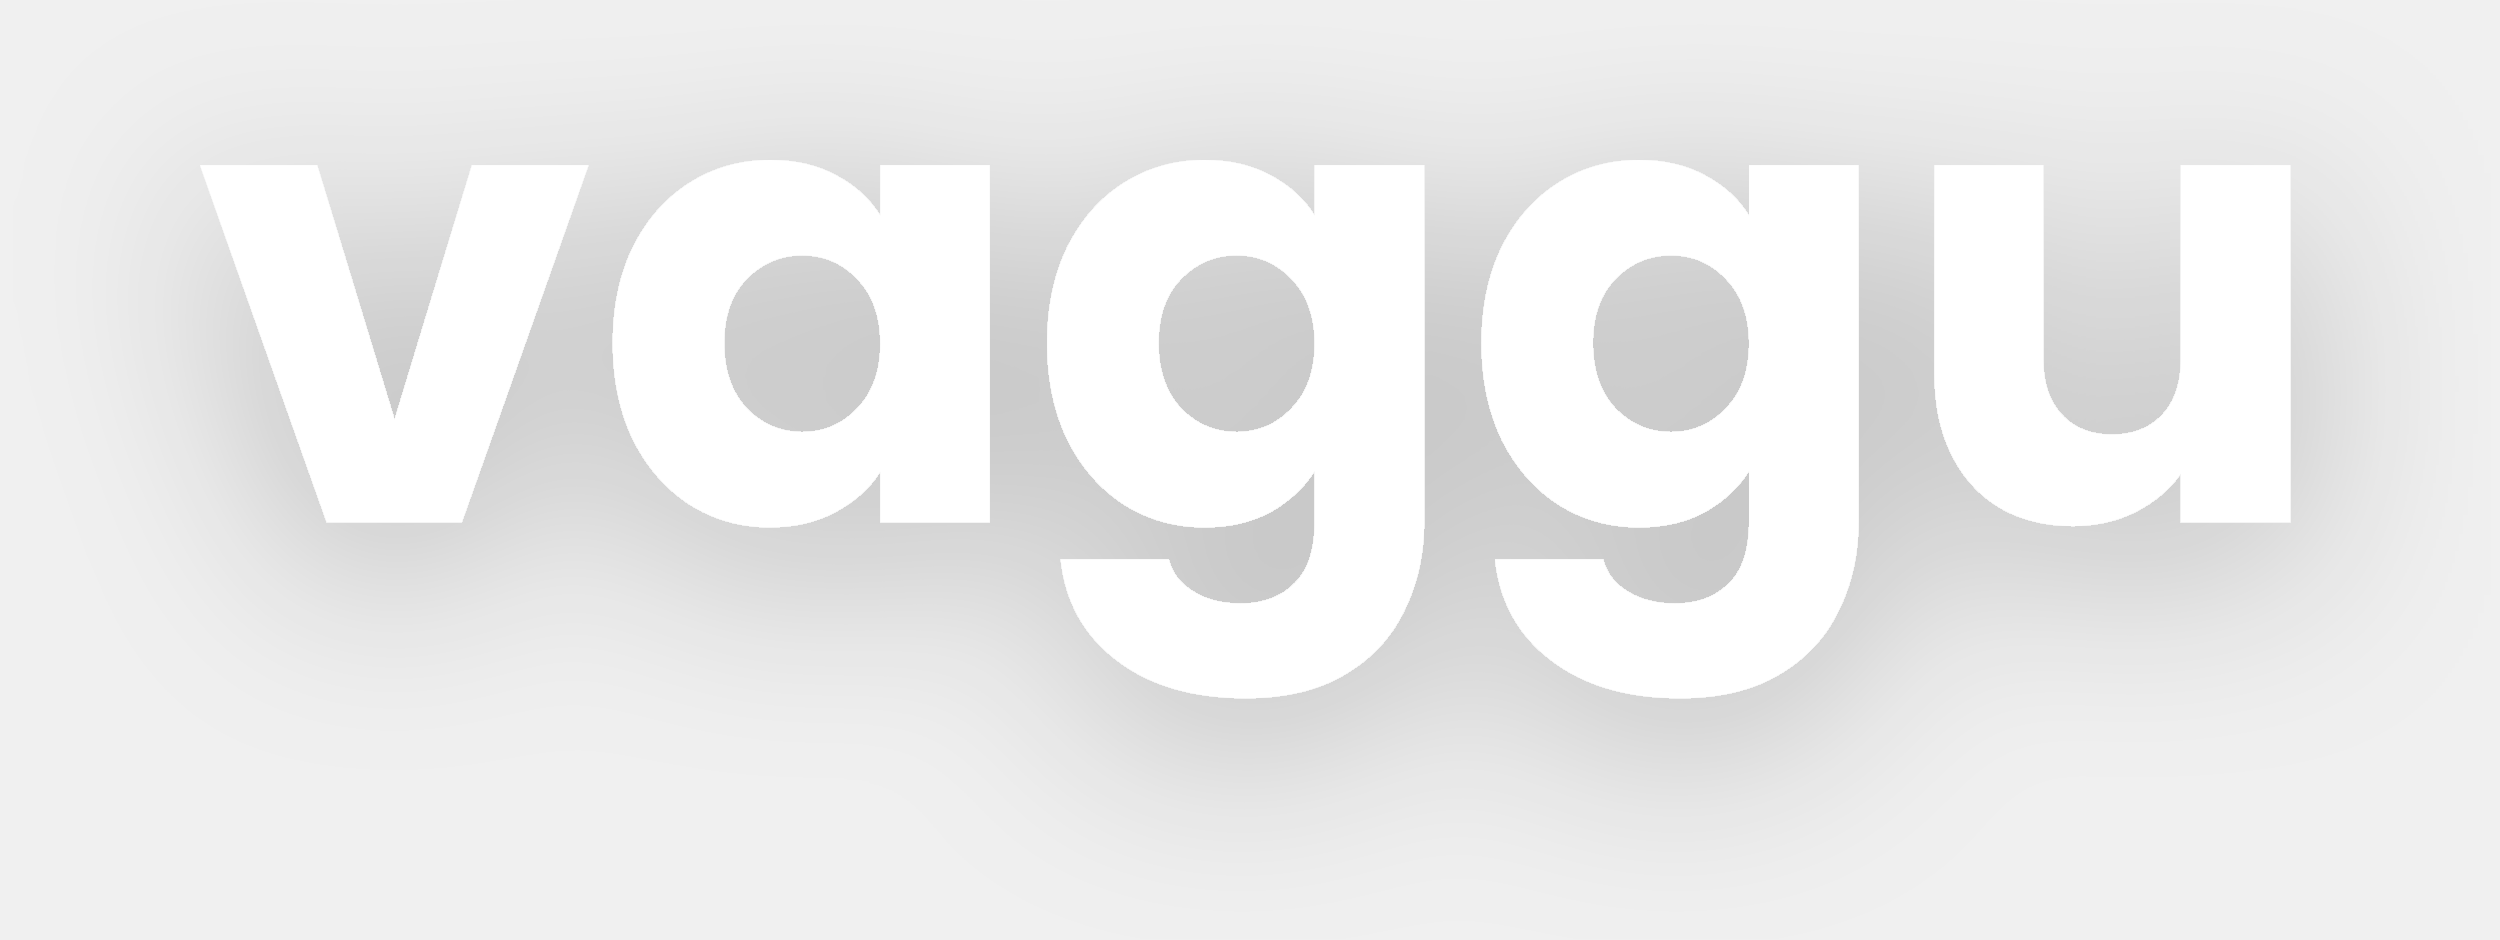
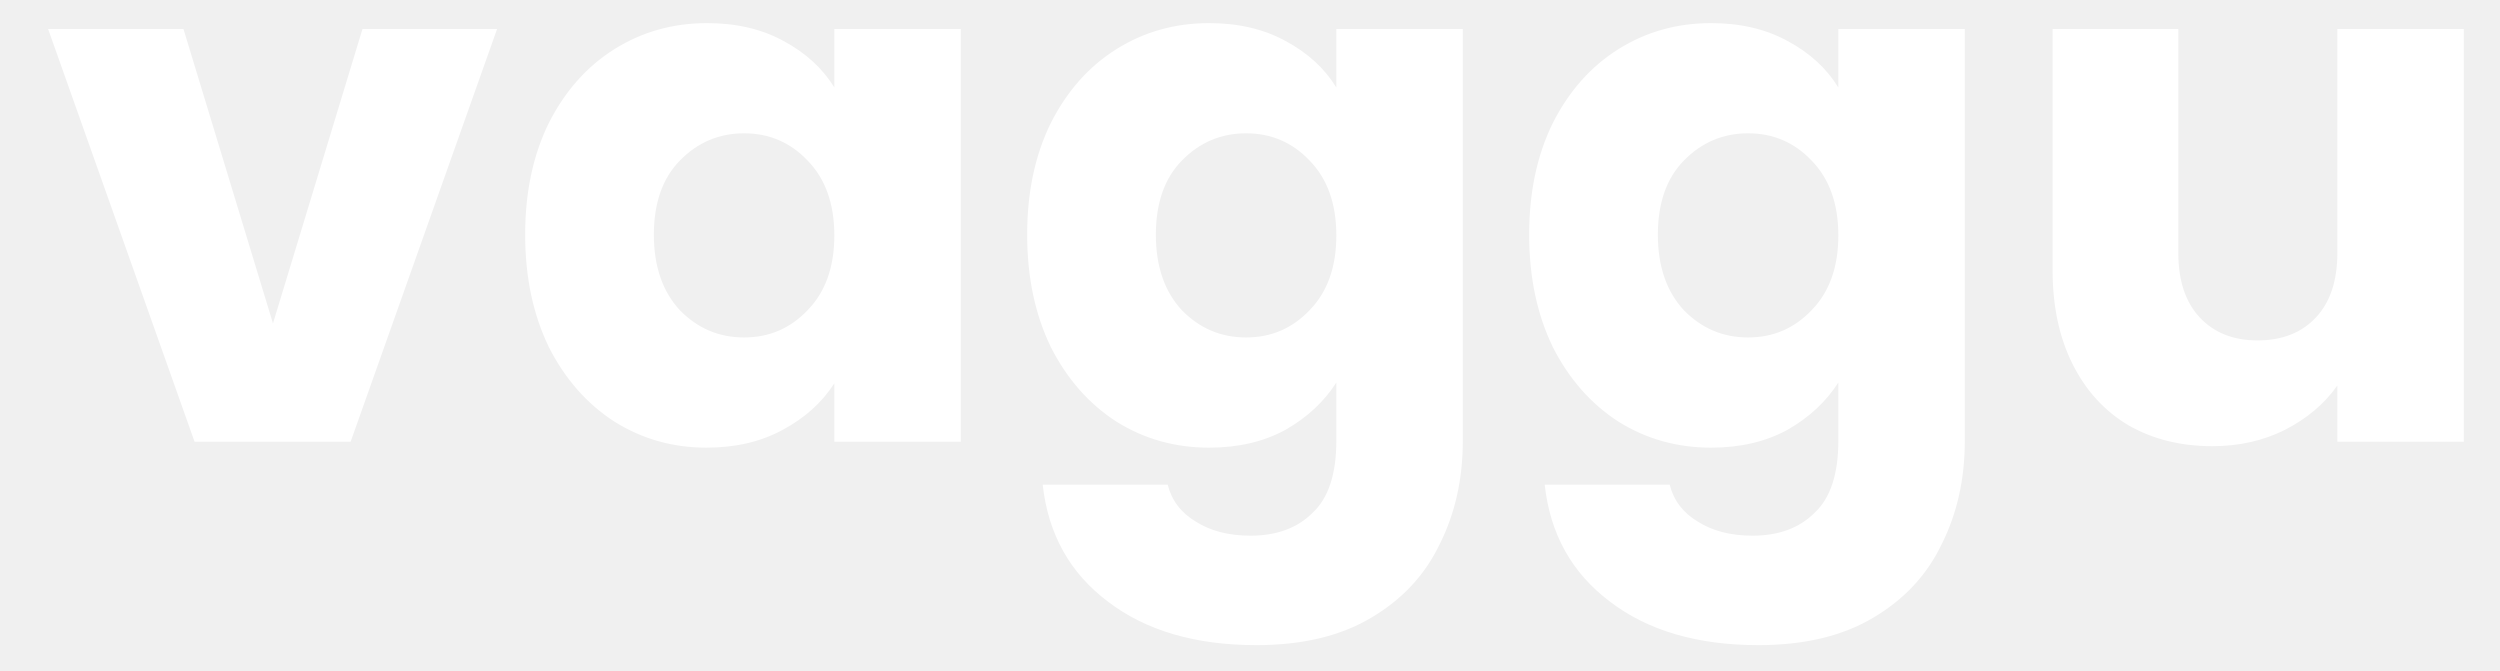
- <svg xmlns="http://www.w3.org/2000/svg" width="125" height="47" viewBox="0 0 125 47" fill="none">
-   <g filter="url(#filter0_d_2306_126)">
+ <svg xmlns="http://www.w3.org/2000/svg" width="138" height="37" viewBox="8 7 108 29" fill="none">
+   <g>
    <path d="M19.729 20.992L23.601 8.256H29.425L23.089 26.112H16.337L10.001 8.256H15.857L19.729 20.992ZM30.64 17.152C30.64 15.317 30.982 13.707 31.664 12.32C32.368 10.933 33.318 9.866 34.512 9.12C35.707 8.373 37.04 8 38.512 8C39.771 8 40.87 8.256 41.808 8.768C42.768 9.28 43.504 9.952 44.016 10.784V8.256H49.488V26.112H44.016V23.584C43.483 24.416 42.736 25.088 41.776 25.6C40.837 26.112 39.739 26.368 38.48 26.368C37.029 26.368 35.707 25.994 34.512 25.248C33.318 24.48 32.368 23.402 31.664 22.016C30.982 20.608 30.64 18.986 30.64 17.152ZM44.016 17.184C44.016 15.819 43.632 14.741 42.864 13.952C42.117 13.162 41.2 12.768 40.112 12.768C39.024 12.768 38.096 13.162 37.328 13.952C36.581 14.72 36.208 15.787 36.208 17.152C36.208 18.517 36.581 19.605 37.328 20.416C38.096 21.205 39.024 21.6 40.112 21.6C41.2 21.6 42.117 21.205 42.864 20.416C43.632 19.627 44.016 18.549 44.016 17.184ZM60.231 8C61.49 8 62.588 8.256 63.527 8.768C64.487 9.28 65.223 9.952 65.735 10.784V8.256H71.207V26.08C71.207 27.723 70.876 29.205 70.215 30.528C69.575 31.872 68.583 32.938 67.239 33.728C65.916 34.517 64.263 34.912 62.279 34.912C59.634 34.912 57.49 34.282 55.847 33.024C54.204 31.787 53.266 30.101 53.031 27.968H58.439C58.61 28.651 59.015 29.184 59.655 29.568C60.295 29.973 61.084 30.176 62.023 30.176C63.154 30.176 64.05 29.845 64.711 29.184C65.394 28.544 65.735 27.509 65.735 26.08V23.552C65.202 24.384 64.466 25.067 63.527 25.6C62.588 26.112 61.49 26.368 60.231 26.368C58.759 26.368 57.426 25.994 56.231 25.248C55.036 24.48 54.087 23.402 53.383 22.016C52.7 20.608 52.359 18.986 52.359 17.152C52.359 15.317 52.7 13.707 53.383 12.32C54.087 10.933 55.036 9.866 56.231 9.12C57.426 8.373 58.759 8 60.231 8ZM65.735 17.184C65.735 15.819 65.351 14.741 64.583 13.952C63.836 13.162 62.919 12.768 61.831 12.768C60.743 12.768 59.815 13.162 59.047 13.952C58.3 14.72 57.927 15.787 57.927 17.152C57.927 18.517 58.3 19.605 59.047 20.416C59.815 21.205 60.743 21.6 61.831 21.6C62.919 21.6 63.836 21.205 64.583 20.416C65.351 19.627 65.735 18.549 65.735 17.184ZM81.95 8C83.208 8 84.307 8.256 85.246 8.768C86.206 9.28 86.942 9.952 87.454 10.784V8.256H92.926V26.08C92.926 27.723 92.595 29.205 91.934 30.528C91.294 31.872 90.302 32.938 88.958 33.728C87.635 34.517 85.982 34.912 83.998 34.912C81.352 34.912 79.208 34.282 77.566 33.024C75.923 31.787 74.984 30.101 74.75 27.968H80.158C80.328 28.651 80.734 29.184 81.374 29.568C82.014 29.973 82.803 30.176 83.742 30.176C84.872 30.176 85.768 29.845 86.43 29.184C87.112 28.544 87.454 27.509 87.454 26.08V23.552C86.92 24.384 86.184 25.067 85.246 25.6C84.307 26.112 83.208 26.368 81.95 26.368C80.478 26.368 79.144 25.994 77.95 25.248C76.755 24.48 75.806 23.402 75.102 22.016C74.419 20.608 74.078 18.986 74.078 17.152C74.078 15.317 74.419 13.707 75.102 12.32C75.806 10.933 76.755 9.866 77.95 9.12C79.144 8.373 80.478 8 81.95 8ZM87.454 17.184C87.454 15.819 87.07 14.741 86.302 13.952C85.555 13.162 84.638 12.768 83.55 12.768C82.462 12.768 81.534 13.162 80.766 13.952C80.019 14.72 79.646 15.787 79.646 17.152C79.646 18.517 80.019 19.605 80.766 20.416C81.534 21.205 82.462 21.6 83.55 21.6C84.638 21.6 85.555 21.205 86.302 20.416C87.07 19.627 87.454 18.549 87.454 17.184ZM114.516 8.256V26.112H109.044V23.68C108.49 24.469 107.732 25.109 106.772 25.6C105.834 26.069 104.788 26.304 103.636 26.304C102.271 26.304 101.066 26.005 100.02 25.408C98.975 24.789 98.164 23.904 97.588 22.752C97.012 21.6 96.724 20.245 96.724 18.688V8.256H102.164V17.952C102.164 19.146 102.474 20.075 103.092 20.736C103.711 21.397 104.543 21.728 105.588 21.728C106.655 21.728 107.498 21.397 108.116 20.736C108.735 20.075 109.044 19.146 109.044 17.952V8.256H114.516Z" fill="white" />
  </g>
-   <defs>
-     <filter id="filter0_d_2306_126" x="0" y="0" width="124.516" height="46.912" filterUnits="userSpaceOnUse" color-interpolation-filters="sRGB">
-       <feFlood flood-opacity="0" result="BackgroundImageFix" />
-       <feColorMatrix in="SourceAlpha" type="matrix" values="0 0 0 0 0 0 0 0 0 0 0 0 0 0 0 0 0 0 127 0" result="hardAlpha" />
-       <feOffset dy="2" />
-       <feGaussianBlur stdDeviation="5" />
-       <feComposite in2="hardAlpha" operator="out" />
-       <feColorMatrix type="matrix" values="0 0 0 0 0 0 0 0 0 0 0 0 0 0 0 0 0 0 0.25 0" />
-       <feBlend mode="normal" in2="BackgroundImageFix" result="effect1_dropShadow_2306_126" />
-       <feBlend mode="normal" in="SourceGraphic" in2="effect1_dropShadow_2306_126" result="shape" />
-     </filter>
-   </defs>
</svg>
